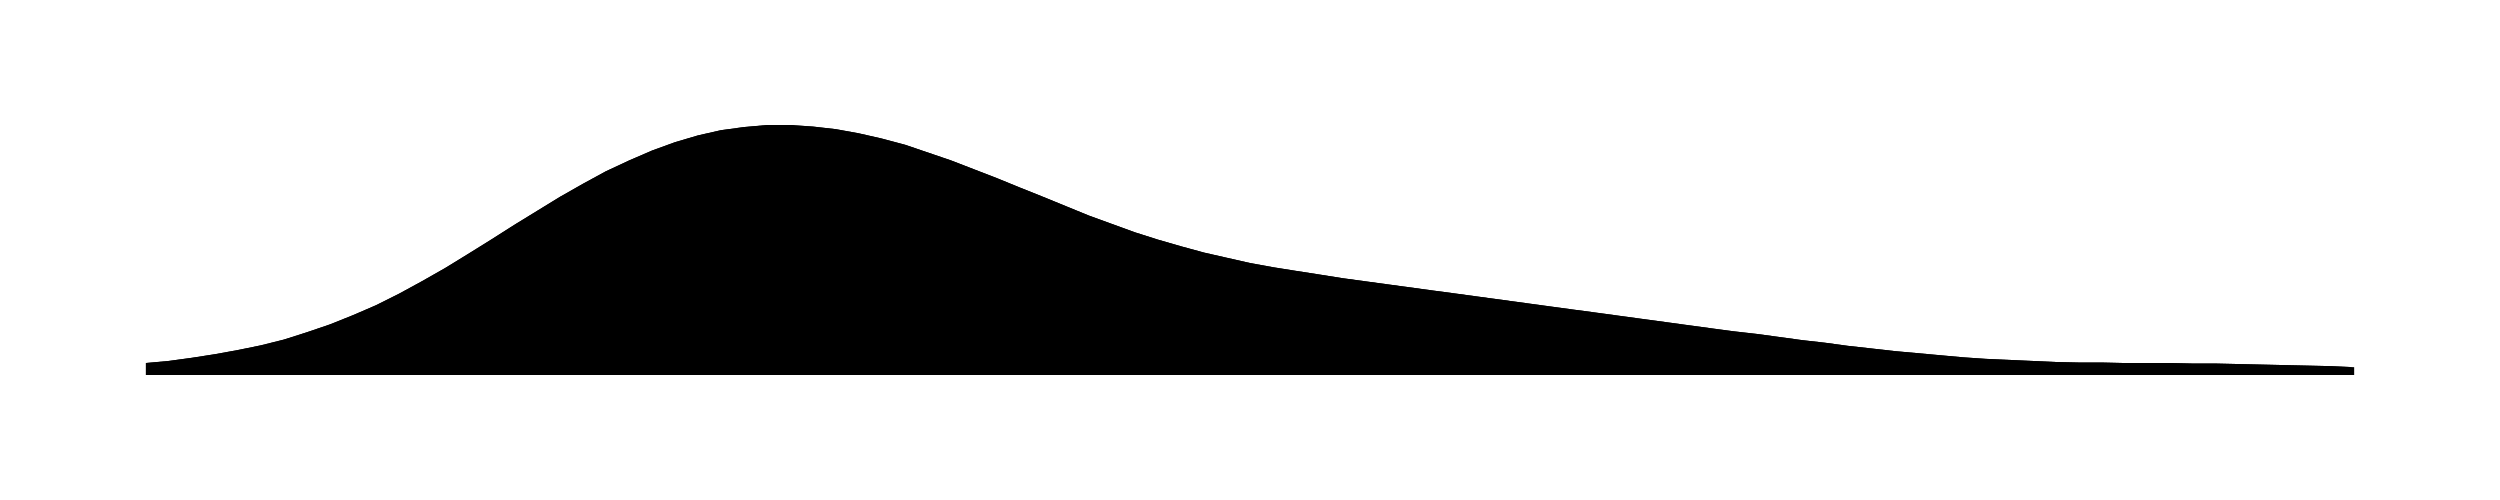
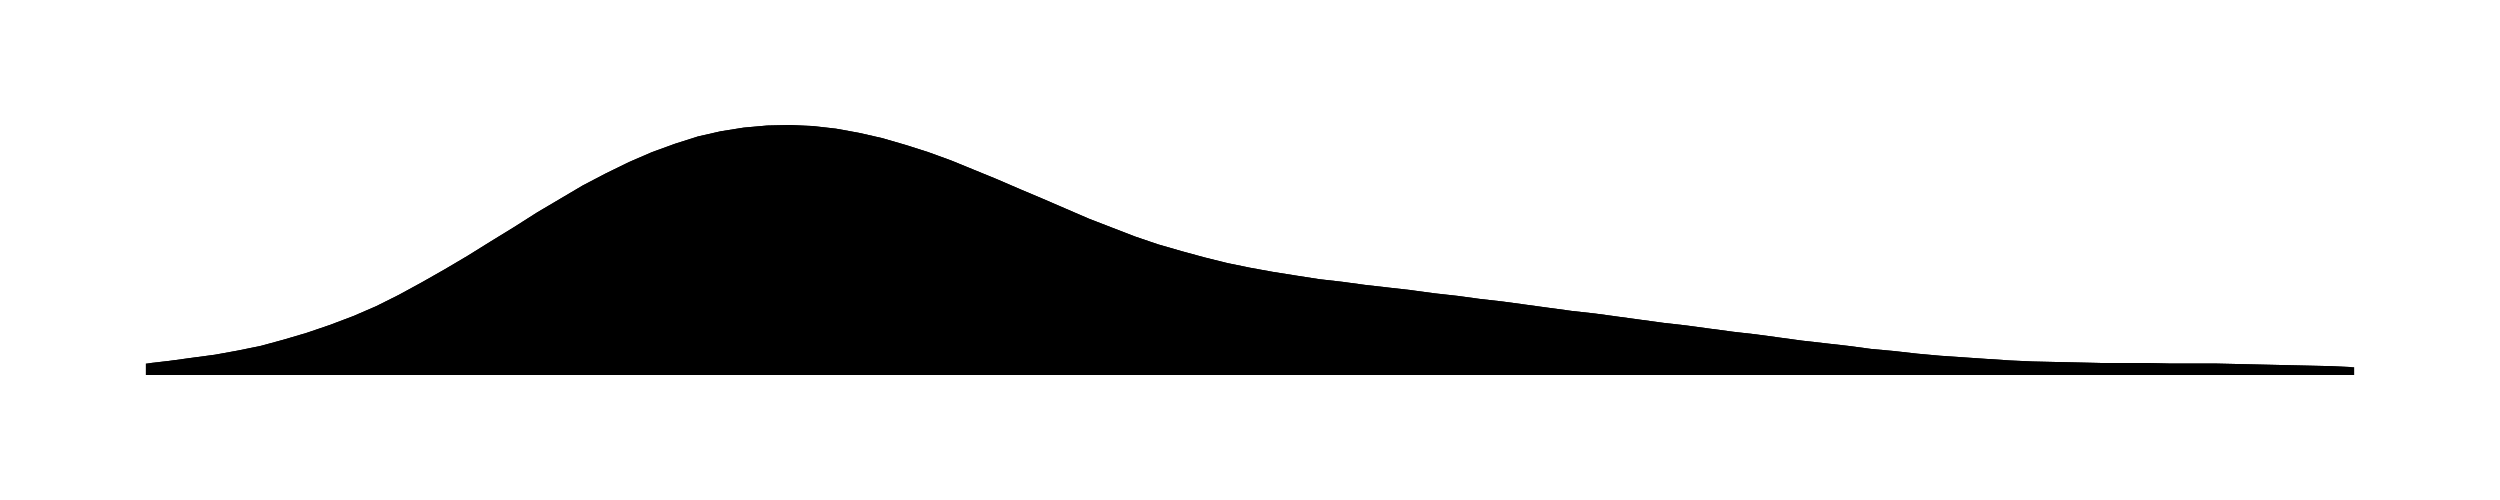
<svg xmlns="http://www.w3.org/2000/svg" viewBox="0 0 480 96">
-   <path id="a" d="M28.0 69.7L32.4 69.3L36.8 68.7L41.3 68.0L45.7 67.2L50.1 66.3L54.5 65.2L58.9 63.8L63.3 62.3L67.8 60.5L72.2 58.6L76.6 56.4L81.0 54.0L85.4 51.5L89.8 48.8L94.3 46.0L98.7 43.2L103.1 40.5L107.5 37.8L111.9 35.3L116.3 32.9L120.8 30.8L125.2 28.9L129.6 27.3L134.0 26.0L138.4 25.0L142.8 24.4L147.3 24.0L151.7 24.0L156.1 24.3L160.5 24.8L164.9 25.6L169.3 26.6L173.8 27.8L178.2 29.3L182.6 30.8L187.0 32.5L191.4 34.2L195.8 36.0L200.3 37.8L204.7 39.6L209.1 41.4L213.5 43.0L217.9 44.6L222.3 46.0L226.8 47.3L231.2 48.5L235.6 49.5L240.0 50.5L244.4 51.3L248.8 52.0L253.3 52.7L257.7 53.4L262.1 54.0L266.5 54.6L270.9 55.2L275.3 55.8L279.8 56.4L284.2 57.0L288.6 57.6L293.0 58.2L297.4 58.8L301.8 59.4L306.3 60.0L310.7 60.6L315.1 61.2L319.5 61.8L323.9 62.4L328.3 63.0L332.8 63.6L337.2 64.1L341.6 64.7L346.0 65.3L350.4 65.8L354.8 66.4L359.3 66.9L363.7 67.4L368.1 67.8L372.5 68.2L376.9 68.6L381.3 68.9L385.8 69.1L390.2 69.3L394.6 69.5L399.0 69.6L403.4 69.6L407.8 69.7L412.3 69.7L416.7 69.7L421.1 69.8L425.5 69.8L429.9 69.9L434.3 70.0L438.8 70.1L443.2 70.2L447.6 70.3L452.0 70.5V72H28.0Z" />
-   <path id="t" d="M28.0 69.7L32.4 69.3L36.8 68.7L41.3 68.0L45.7 67.2L50.1 66.3L54.5 65.2L58.9 63.8L63.3 62.3L67.8 60.5L72.2 58.6L76.6 56.4L81.0 54.0L85.4 51.5L89.8 48.8L94.3 46.0L98.7 43.2L103.1 40.5L107.5 37.8L111.9 35.3L116.3 32.9L120.8 30.8L125.2 28.9L129.6 27.3L134.0 26.0L138.4 25.0L142.8 24.4L147.3 24.0L151.7 24.0L156.1 24.3L160.5 24.8L164.9 25.6L169.3 26.6L173.8 27.8L178.2 29.3L182.6 30.8L187.0 32.5L191.4 34.2L195.8 36.0L200.3 37.8L204.7 39.6L209.1 41.4L213.5 43.0L217.9 44.6L222.3 46.0L226.8 47.3L231.2 48.5L235.6 49.5L240.0 50.5L244.4 51.3L248.8 52.0L253.3 52.7L257.7 53.4L262.1 54.0L266.5 54.6L270.9 55.2L275.3 55.8L279.8 56.4L284.2 57.0L288.6 57.6L293.0 58.2L297.4 58.8L301.8 59.4L306.3 60.0L310.7 60.6L315.1 61.2L319.5 61.8L323.9 62.4L328.3 63.0L332.8 63.6L337.2 64.1L341.6 64.7L346.0 65.3L350.4 65.8L354.8 66.4L359.3 66.9L363.7 67.4L368.1 67.8L372.5 68.2L376.9 68.6L381.3 68.9L385.8 69.1L390.2 69.3L394.6 69.5L399.0 69.6L403.4 69.6L407.8 69.7L412.3 69.7L416.7 69.7L421.1 69.8L425.5 69.8L429.9 69.9L434.3 70.0L438.8 70.1L443.2 70.2L447.6 70.3L452.0 70.5" />
+   <path id="a" d="M28.0 69.8L32.4 69.3L36.8 68.7L41.3 68.1L45.7 67.3L50.1 66.4L54.5 65.2L58.9 63.9L63.3 62.4L67.8 60.7L72.2 58.8L76.6 56.6L81.0 54.2L85.4 51.7L89.8 49.1L94.3 46.3L98.7 43.6L103.1 40.8L107.5 38.2L111.9 35.6L116.3 33.3L120.8 31.1L125.2 29.2L129.6 27.6L134.0 26.2L138.4 25.2L142.8 24.5L147.3 24.1L151.7 24.0L156.1 24.2L160.5 24.7L164.9 25.5L169.3 26.5L173.8 27.8L178.2 29.2L182.6 30.8L187.0 32.6L191.4 34.4L195.8 36.3L200.3 38.2L204.7 40.1L209.1 42.0L213.5 43.7L217.9 45.4L222.3 46.9L226.8 48.2L231.2 49.4L235.6 50.5L240.0 51.4L244.4 52.2L248.8 52.9L253.3 53.6L257.7 54.1L262.1 54.7L266.5 55.2L270.9 55.7L275.3 56.3L279.8 56.8L284.2 57.4L288.6 57.9L293.0 58.5L297.4 59.1L301.8 59.7L306.3 60.2L310.7 60.8L315.1 61.4L319.5 62.0L323.9 62.5L328.3 63.1L332.8 63.7L337.2 64.2L341.6 64.8L346.0 65.4L350.4 65.9L354.8 66.4L359.3 67.0L363.7 67.4L368.1 67.9L372.5 68.3L376.9 68.6L381.3 68.9L385.8 69.2L390.2 69.4L394.6 69.5L399.0 69.6L403.4 69.7L407.8 69.7L412.3 69.7L416.7 69.8L421.1 69.8L425.5 69.8L429.9 69.9L434.3 70.0L438.8 70.1L443.2 70.2L447.6 70.3L452.0 70.5V72H28.0Z" />
+   <path id="t" d="M28.0 69.8L32.4 69.3L36.8 68.7L41.3 68.1L45.7 67.3L50.1 66.4L54.5 65.2L58.9 63.9L63.3 62.4L67.8 60.7L72.2 58.8L76.6 56.6L81.0 54.2L85.4 51.7L89.8 49.1L94.3 46.3L98.7 43.6L103.1 40.8L107.5 38.2L111.9 35.6L116.3 33.3L120.8 31.1L125.2 29.2L129.6 27.6L134.0 26.2L138.4 25.2L142.8 24.5L147.3 24.1L151.7 24.0L156.1 24.2L160.5 24.7L164.9 25.5L169.3 26.5L173.8 27.8L178.2 29.2L182.6 30.8L187.0 32.6L191.4 34.4L195.8 36.3L200.3 38.2L204.7 40.1L209.1 42.0L213.5 43.7L217.9 45.4L222.3 46.9L226.8 48.2L231.2 49.4L235.6 50.5L240.0 51.4L244.4 52.2L248.8 52.9L253.3 53.6L257.7 54.1L262.1 54.7L266.5 55.2L270.9 55.7L275.3 56.3L279.8 56.8L284.2 57.4L288.6 57.9L293.0 58.5L297.4 59.1L301.8 59.7L306.3 60.2L310.7 60.8L315.1 61.4L319.5 62.0L323.9 62.5L328.3 63.1L332.8 63.7L337.2 64.2L341.6 64.8L346.0 65.4L350.4 65.9L354.8 66.4L359.3 67.0L363.7 67.4L368.1 67.9L372.5 68.3L376.9 68.6L381.3 68.9L385.8 69.2L390.2 69.4L394.6 69.5L399.0 69.6L403.4 69.7L407.8 69.7L412.3 69.7L416.7 69.8L421.1 69.8L425.5 69.8L429.9 69.9L434.3 70.0L438.8 70.1L443.2 70.2L447.6 70.3L452.0 70.5" />
</svg>
